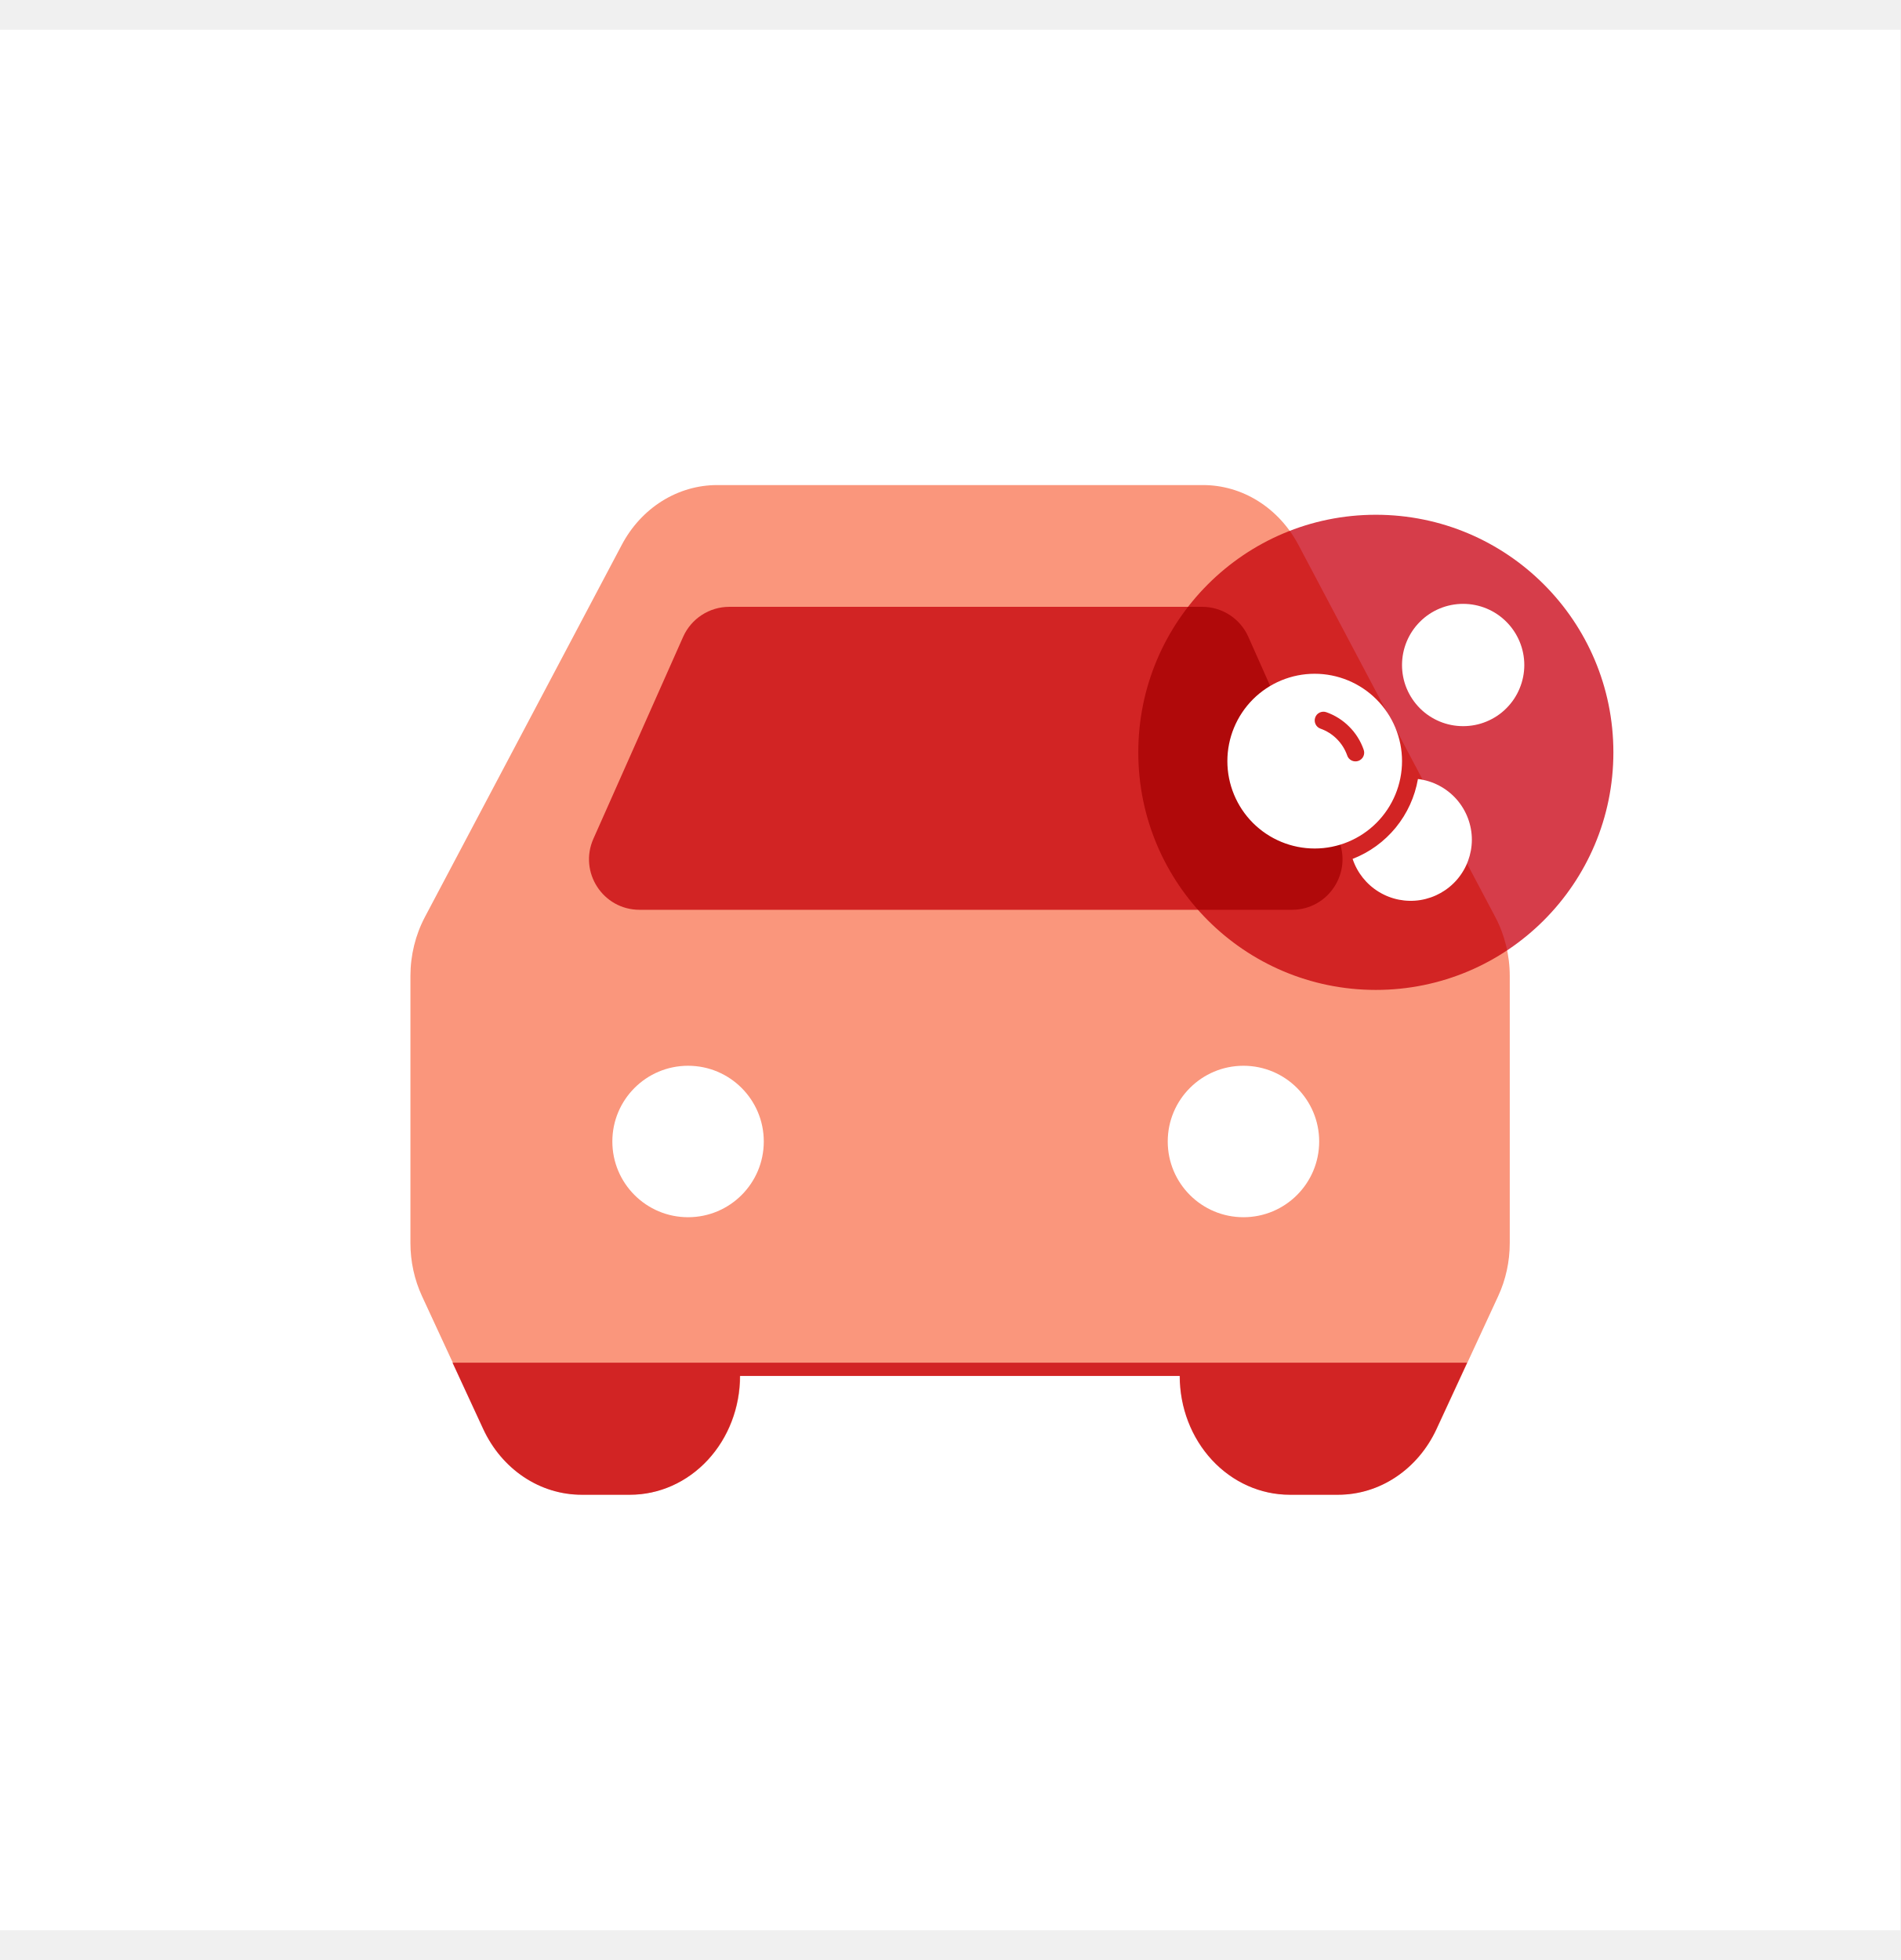
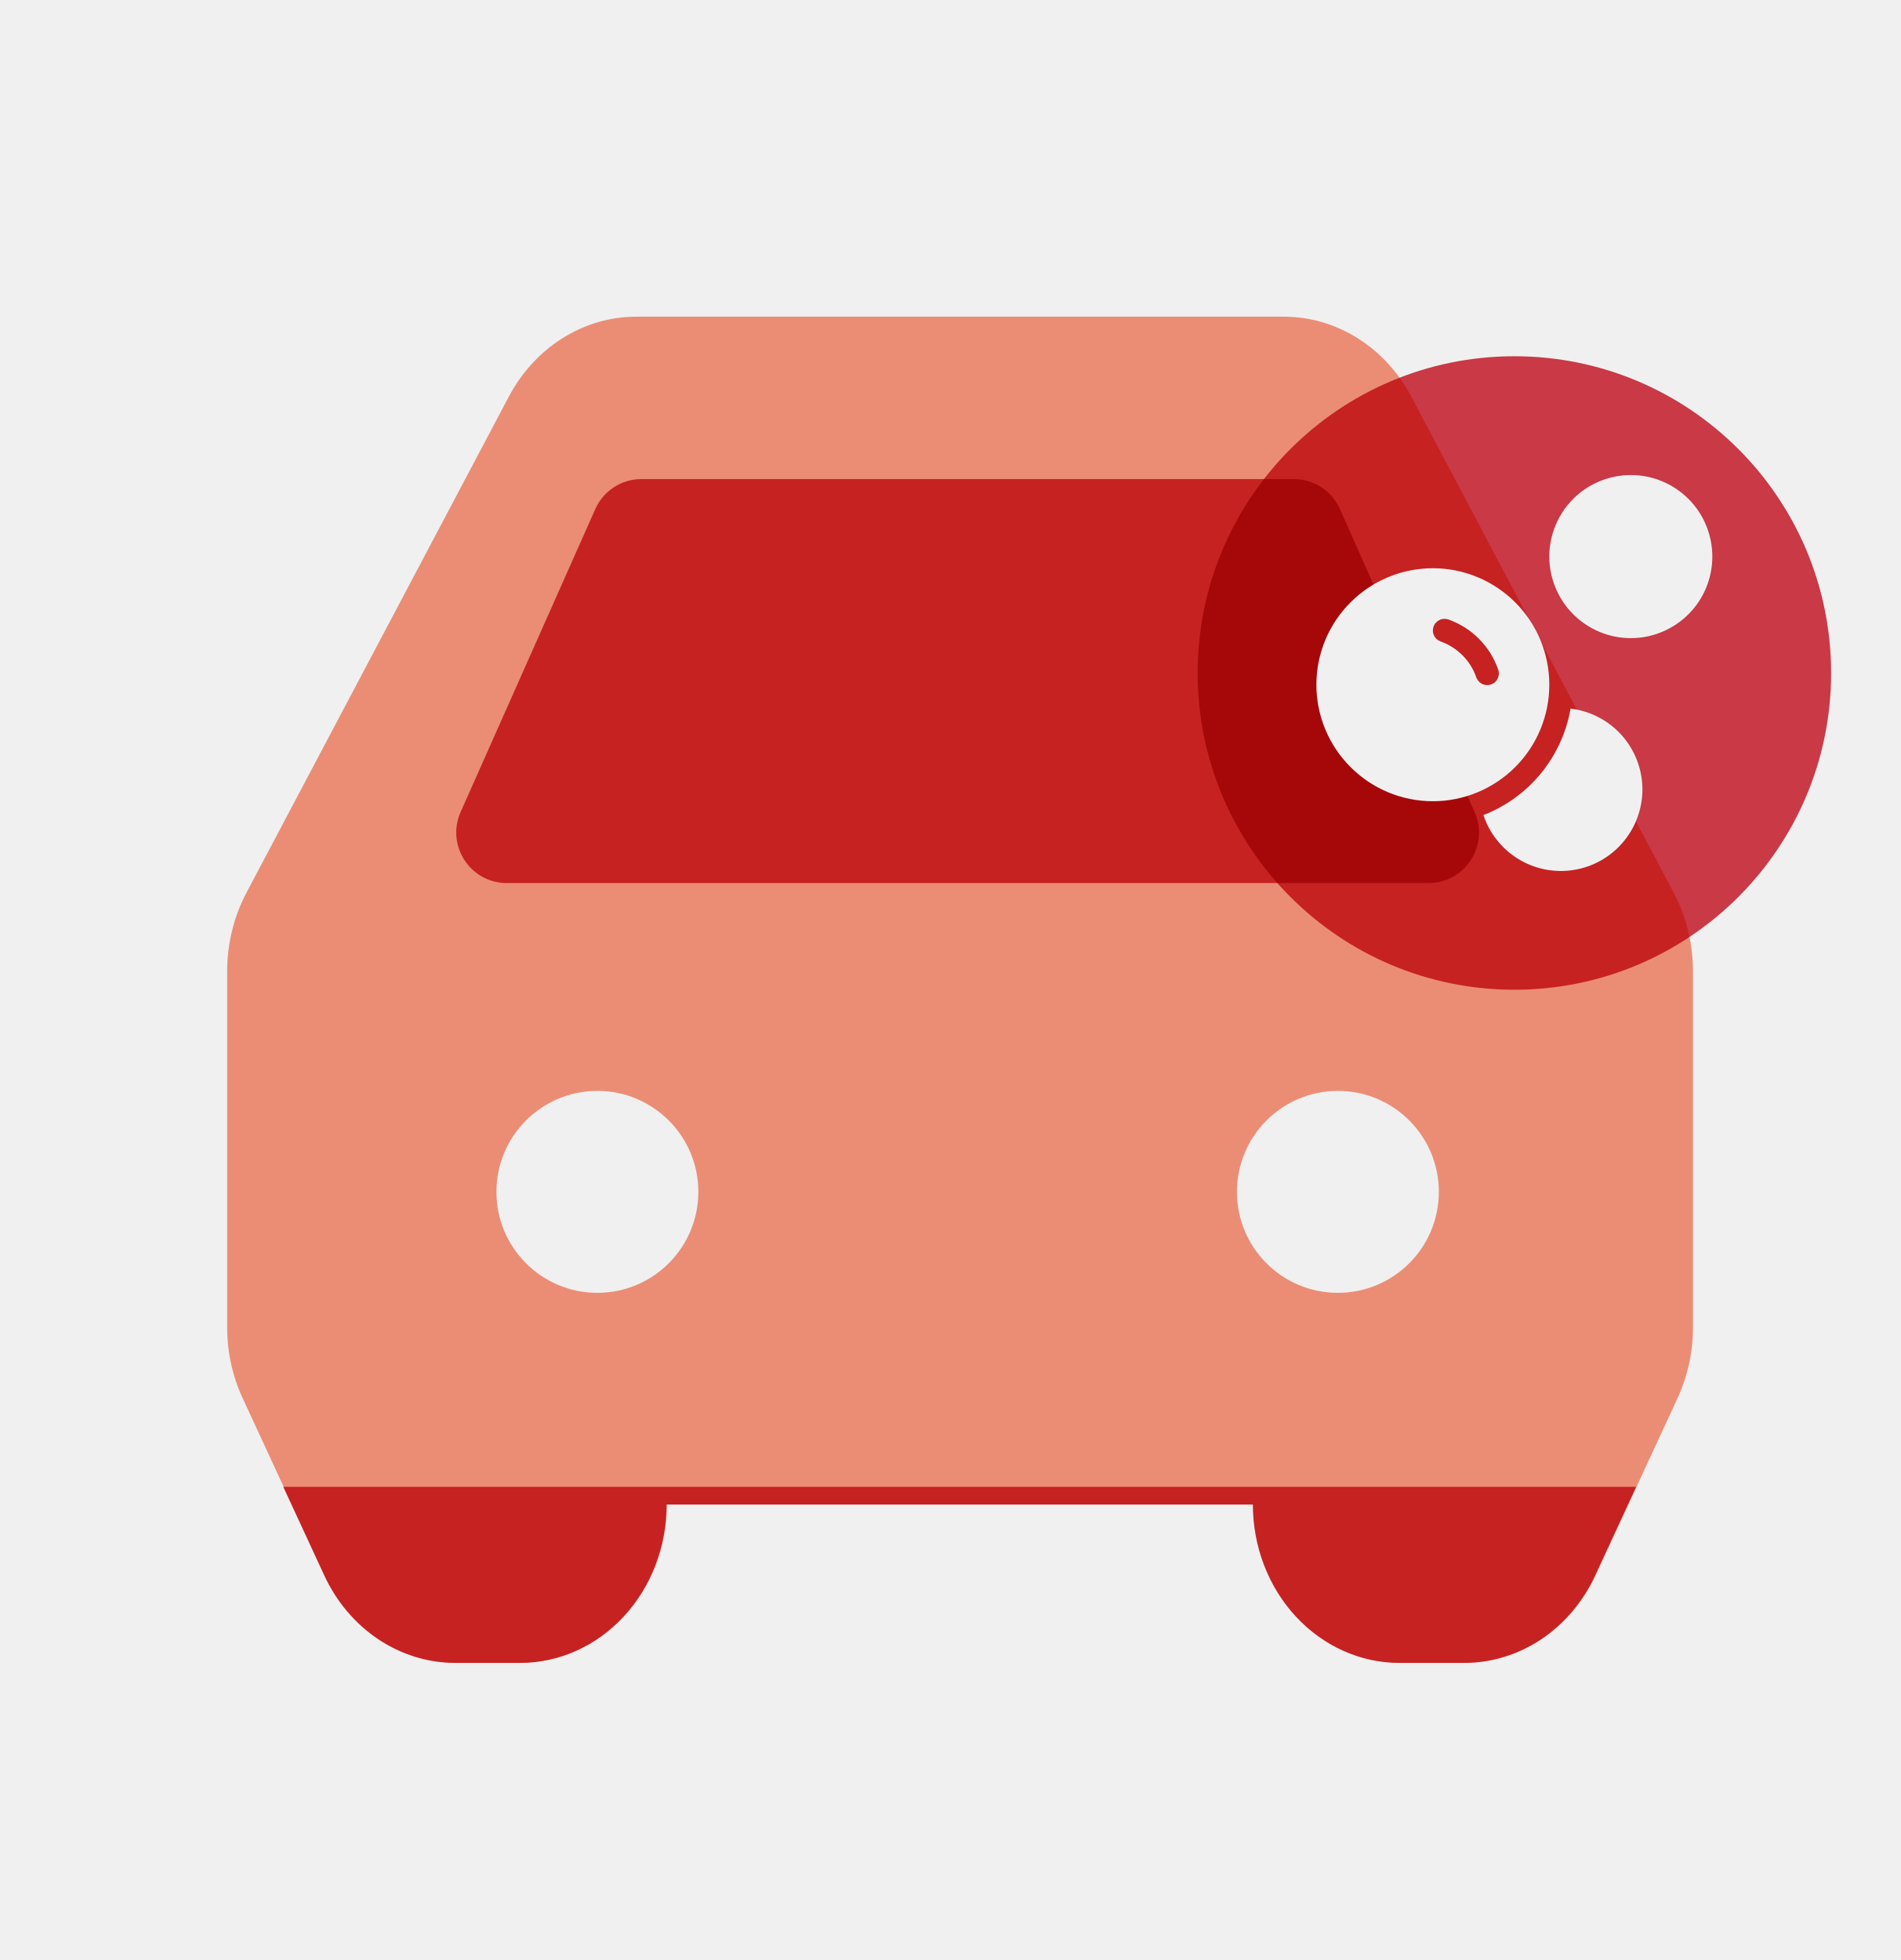
<svg xmlns="http://www.w3.org/2000/svg" width="32" height="33" viewBox="0 0 32 33" fill="none">
-   <rect width="32" height="32" transform="translate(0 0.5)" fill="white" />
  <g style="mix-blend-mode:multiply">
-     <path fill-rule="evenodd" clip-rule="evenodd" d="M12.075 8.167C11.749 8.167 11.429 8.26 11.146 8.437C10.864 8.614 10.63 8.869 10.469 9.175L7.155 15.439C6.995 15.742 6.911 16.084 6.911 16.432V20.93C6.911 21.24 6.978 21.546 7.106 21.823L8.141 24.059C8.295 24.392 8.531 24.671 8.823 24.866C9.116 25.062 9.453 25.165 9.797 25.165H10.613C11.104 25.165 11.575 24.954 11.922 24.579C12.269 24.204 12.464 23.696 12.464 23.165H19.869C19.869 23.696 20.064 24.204 20.411 24.579C20.758 24.954 21.229 25.165 21.72 25.165H22.536C22.88 25.165 23.217 25.062 23.509 24.866C23.802 24.671 24.038 24.392 24.192 24.059L25.227 21.823C25.355 21.547 25.422 21.24 25.422 20.93V16.432C25.422 16.084 25.338 15.742 25.178 15.439L21.864 9.175C21.702 8.869 21.468 8.614 21.186 8.437C20.904 8.26 20.584 8.167 20.258 8.167H12.075Z" fill="#FA967C" />
+     <path fill-rule="evenodd" clip-rule="evenodd" d="M10.711 5.332C10.276 5.332 9.849 5.457 9.473 5.693C9.097 5.929 8.785 6.268 8.569 6.676L4.151 15.028C3.938 15.431 3.825 15.888 3.825 16.352V22.349C3.825 22.763 3.914 23.171 4.086 23.541L5.465 26.522C5.67 26.965 5.985 27.337 6.375 27.598C6.765 27.858 7.215 27.996 7.673 27.996H8.762C9.416 27.996 10.044 27.715 10.507 27.215C10.97 26.715 11.23 26.037 11.23 25.33H21.102C21.102 26.037 21.363 26.715 21.825 27.215C22.288 27.715 22.916 27.996 23.571 27.996H24.659C25.117 27.996 25.567 27.858 25.957 27.598C26.347 27.337 26.662 26.965 26.867 26.522L28.247 23.541C28.418 23.171 28.507 22.762 28.507 22.349V16.352C28.507 15.888 28.395 15.431 28.181 15.028L23.763 6.676C23.547 6.268 23.235 5.929 22.859 5.693C22.483 5.457 22.056 5.332 21.621 5.332H10.711Z" fill="#FA967C" />
    <g style="mix-blend-mode:multiply">
-       <path d="M8.818 24.868C8.526 24.673 8.29 24.393 8.136 24.061L7.619 22.943H24.704L24.187 24.061C24.033 24.393 23.797 24.673 23.505 24.868C23.212 25.064 22.875 25.167 22.531 25.167H21.715C21.224 25.167 20.753 24.956 20.406 24.581C20.059 24.206 19.864 23.698 19.864 23.167H12.459C12.459 23.698 12.264 24.206 11.917 24.581C11.57 24.956 11.099 25.167 10.608 25.167H9.792C9.448 25.167 9.111 25.064 8.818 24.868Z" fill="#D63D4A" />
+       <path d="M6.369 27.6C5.979 27.339 5.664 26.967 5.459 26.524L4.769 25.033H27.55L26.86 26.524C26.655 26.967 26.34 27.339 25.95 27.6C25.561 27.86 25.111 27.998 24.653 27.998H23.564C22.91 27.998 22.282 27.717 21.819 27.217C21.356 26.717 21.096 26.039 21.096 25.332H11.223C11.223 26.039 10.963 26.717 10.5 27.217C10.037 27.717 9.41 27.998 8.755 27.998H7.667C7.208 27.998 6.759 27.86 6.369 27.6Z" fill="#D63D4A" />
    </g>
    <g style="mix-blend-mode:multiply">
-       <path d="M9.992 14.122L11.503 10.722C11.64 10.415 11.944 10.217 12.28 10.217H20.243C20.579 10.217 20.884 10.415 21.02 10.722L22.532 14.122C22.782 14.684 22.37 15.318 21.755 15.318H10.769C10.153 15.318 9.742 14.684 9.992 14.122Z" fill="#D63D4A" />
+       <path d="M7.756 13.672L10.024 8.571C10.16 8.264 10.464 8.066 10.8 8.066H21.786C22.122 8.066 22.427 8.264 22.563 8.571L24.83 13.672C25.08 14.234 24.669 14.868 24.053 14.868H8.533C7.918 14.868 7.507 14.234 7.756 13.672Z" fill="#D63D4A" />
    </g>
-     <circle cx="11.586" cy="19.219" r="1.275" fill="white" />
-     <circle cx="20.938" cy="19.219" r="1.275" fill="white" />
+     <ellipse cx="10.059" cy="20.067" rx="1.7" ry="1.7" fill="white" />
+     <ellipse cx="22.528" cy="20.067" rx="1.7" ry="1.7" fill="white" />
    <g style="mix-blend-mode:multiply">
-       <circle cx="23.167" cy="12.667" r="4" fill="#D63D4A" />
+       <ellipse cx="25.5" cy="11.331" rx="5.333" ry="5.333" fill="#D63D4A" />
    </g>
-     <path d="M25.667 11.197C25.667 11.332 25.64 11.466 25.588 11.591C25.537 11.716 25.461 11.829 25.365 11.925C25.27 12.021 25.156 12.096 25.031 12.148C24.906 12.2 24.772 12.226 24.637 12.226C24.502 12.226 24.368 12.2 24.243 12.148C24.118 12.096 24.005 12.021 23.909 11.925C23.814 11.829 23.738 11.716 23.686 11.591C23.634 11.466 23.608 11.332 23.608 11.197C23.608 10.924 23.716 10.662 23.909 10.469C24.102 10.275 24.364 10.167 24.637 10.167C24.91 10.167 25.172 10.275 25.365 10.469C25.558 10.662 25.667 10.924 25.667 11.197ZM22.776 14.461C22.853 14.693 23.01 14.89 23.219 15.017C23.428 15.144 23.675 15.193 23.917 15.154C24.158 15.115 24.378 14.992 24.537 14.806C24.696 14.62 24.783 14.384 24.784 14.139C24.784 13.887 24.691 13.644 24.524 13.455C24.357 13.267 24.126 13.146 23.876 13.116C23.824 13.416 23.695 13.698 23.503 13.933C23.31 14.169 23.06 14.351 22.776 14.461ZM23.608 12.815C23.608 13.205 23.453 13.579 23.177 13.855C22.901 14.131 22.527 14.286 22.137 14.286C21.747 14.286 21.373 14.131 21.097 13.855C20.822 13.579 20.667 13.205 20.667 12.815C20.667 12.425 20.822 12.051 21.097 11.775C21.373 11.499 21.747 11.344 22.137 11.344C22.527 11.344 22.901 11.499 23.177 11.775C23.453 12.051 23.608 12.425 23.608 12.815ZM22.146 12.081C22.133 12.118 22.135 12.158 22.152 12.193C22.168 12.228 22.198 12.255 22.235 12.268C22.444 12.342 22.61 12.508 22.684 12.717C22.69 12.736 22.699 12.753 22.712 12.768C22.725 12.783 22.741 12.795 22.758 12.804C22.776 12.813 22.795 12.818 22.815 12.819C22.835 12.82 22.854 12.818 22.873 12.811C22.892 12.804 22.909 12.794 22.923 12.781C22.938 12.768 22.95 12.751 22.958 12.733C22.966 12.716 22.97 12.696 22.971 12.676C22.971 12.657 22.968 12.637 22.961 12.619C22.91 12.474 22.827 12.342 22.718 12.234C22.61 12.125 22.478 12.042 22.333 11.991C22.315 11.985 22.296 11.982 22.277 11.983C22.257 11.984 22.238 11.989 22.221 11.997C22.204 12.005 22.188 12.017 22.175 12.031C22.162 12.046 22.152 12.063 22.146 12.081Z" fill="white" />
+     <path d="M28.833 9.371C28.833 9.551 28.798 9.73 28.729 9.896C28.66 10.063 28.559 10.214 28.431 10.342C28.304 10.469 28.152 10.57 27.986 10.639C27.819 10.709 27.641 10.744 27.461 10.744C27.28 10.744 27.102 10.709 26.935 10.639C26.769 10.57 26.617 10.469 26.49 10.342C26.363 10.214 26.262 10.063 26.193 9.896C26.124 9.73 26.088 9.551 26.088 9.371C26.088 9.007 26.233 8.658 26.49 8.4C26.747 8.143 27.097 7.998 27.461 7.998C27.825 7.998 28.174 8.143 28.431 8.4C28.689 8.658 28.833 9.007 28.833 9.371ZM24.979 13.723C25.082 14.033 25.291 14.296 25.57 14.465C25.848 14.634 26.178 14.699 26.5 14.647C26.822 14.596 27.115 14.431 27.327 14.183C27.538 13.935 27.655 13.62 27.656 13.294C27.656 12.958 27.533 12.634 27.31 12.382C27.087 12.131 26.779 11.97 26.446 11.931C26.376 12.331 26.205 12.706 25.948 13.02C25.691 13.334 25.357 13.576 24.979 13.723ZM26.088 11.528C26.088 12.049 25.881 12.548 25.514 12.915C25.146 13.283 24.647 13.49 24.127 13.49C23.607 13.49 23.108 13.283 22.741 12.915C22.373 12.548 22.166 12.049 22.166 11.528C22.166 11.008 22.373 10.509 22.741 10.142C23.108 9.774 23.607 9.567 24.127 9.567C24.647 9.567 25.146 9.774 25.514 10.142C25.881 10.509 26.088 11.008 26.088 11.528ZM24.139 10.55C24.121 10.599 24.124 10.653 24.146 10.7C24.169 10.747 24.209 10.783 24.258 10.8C24.536 10.899 24.758 11.119 24.856 11.398C24.864 11.423 24.877 11.446 24.894 11.466C24.911 11.486 24.932 11.502 24.956 11.514C24.979 11.526 25.005 11.533 25.031 11.534C25.057 11.536 25.084 11.532 25.108 11.523C25.133 11.515 25.156 11.501 25.175 11.483C25.195 11.465 25.21 11.444 25.221 11.42C25.232 11.396 25.238 11.37 25.239 11.344C25.239 11.318 25.235 11.291 25.225 11.267C25.157 11.074 25.047 10.899 24.902 10.754C24.757 10.609 24.582 10.498 24.389 10.43C24.365 10.422 24.339 10.418 24.313 10.419C24.287 10.421 24.262 10.427 24.239 10.438C24.216 10.449 24.195 10.465 24.178 10.484C24.16 10.503 24.147 10.525 24.139 10.55Z" fill="white" />
  </g>
</svg>
